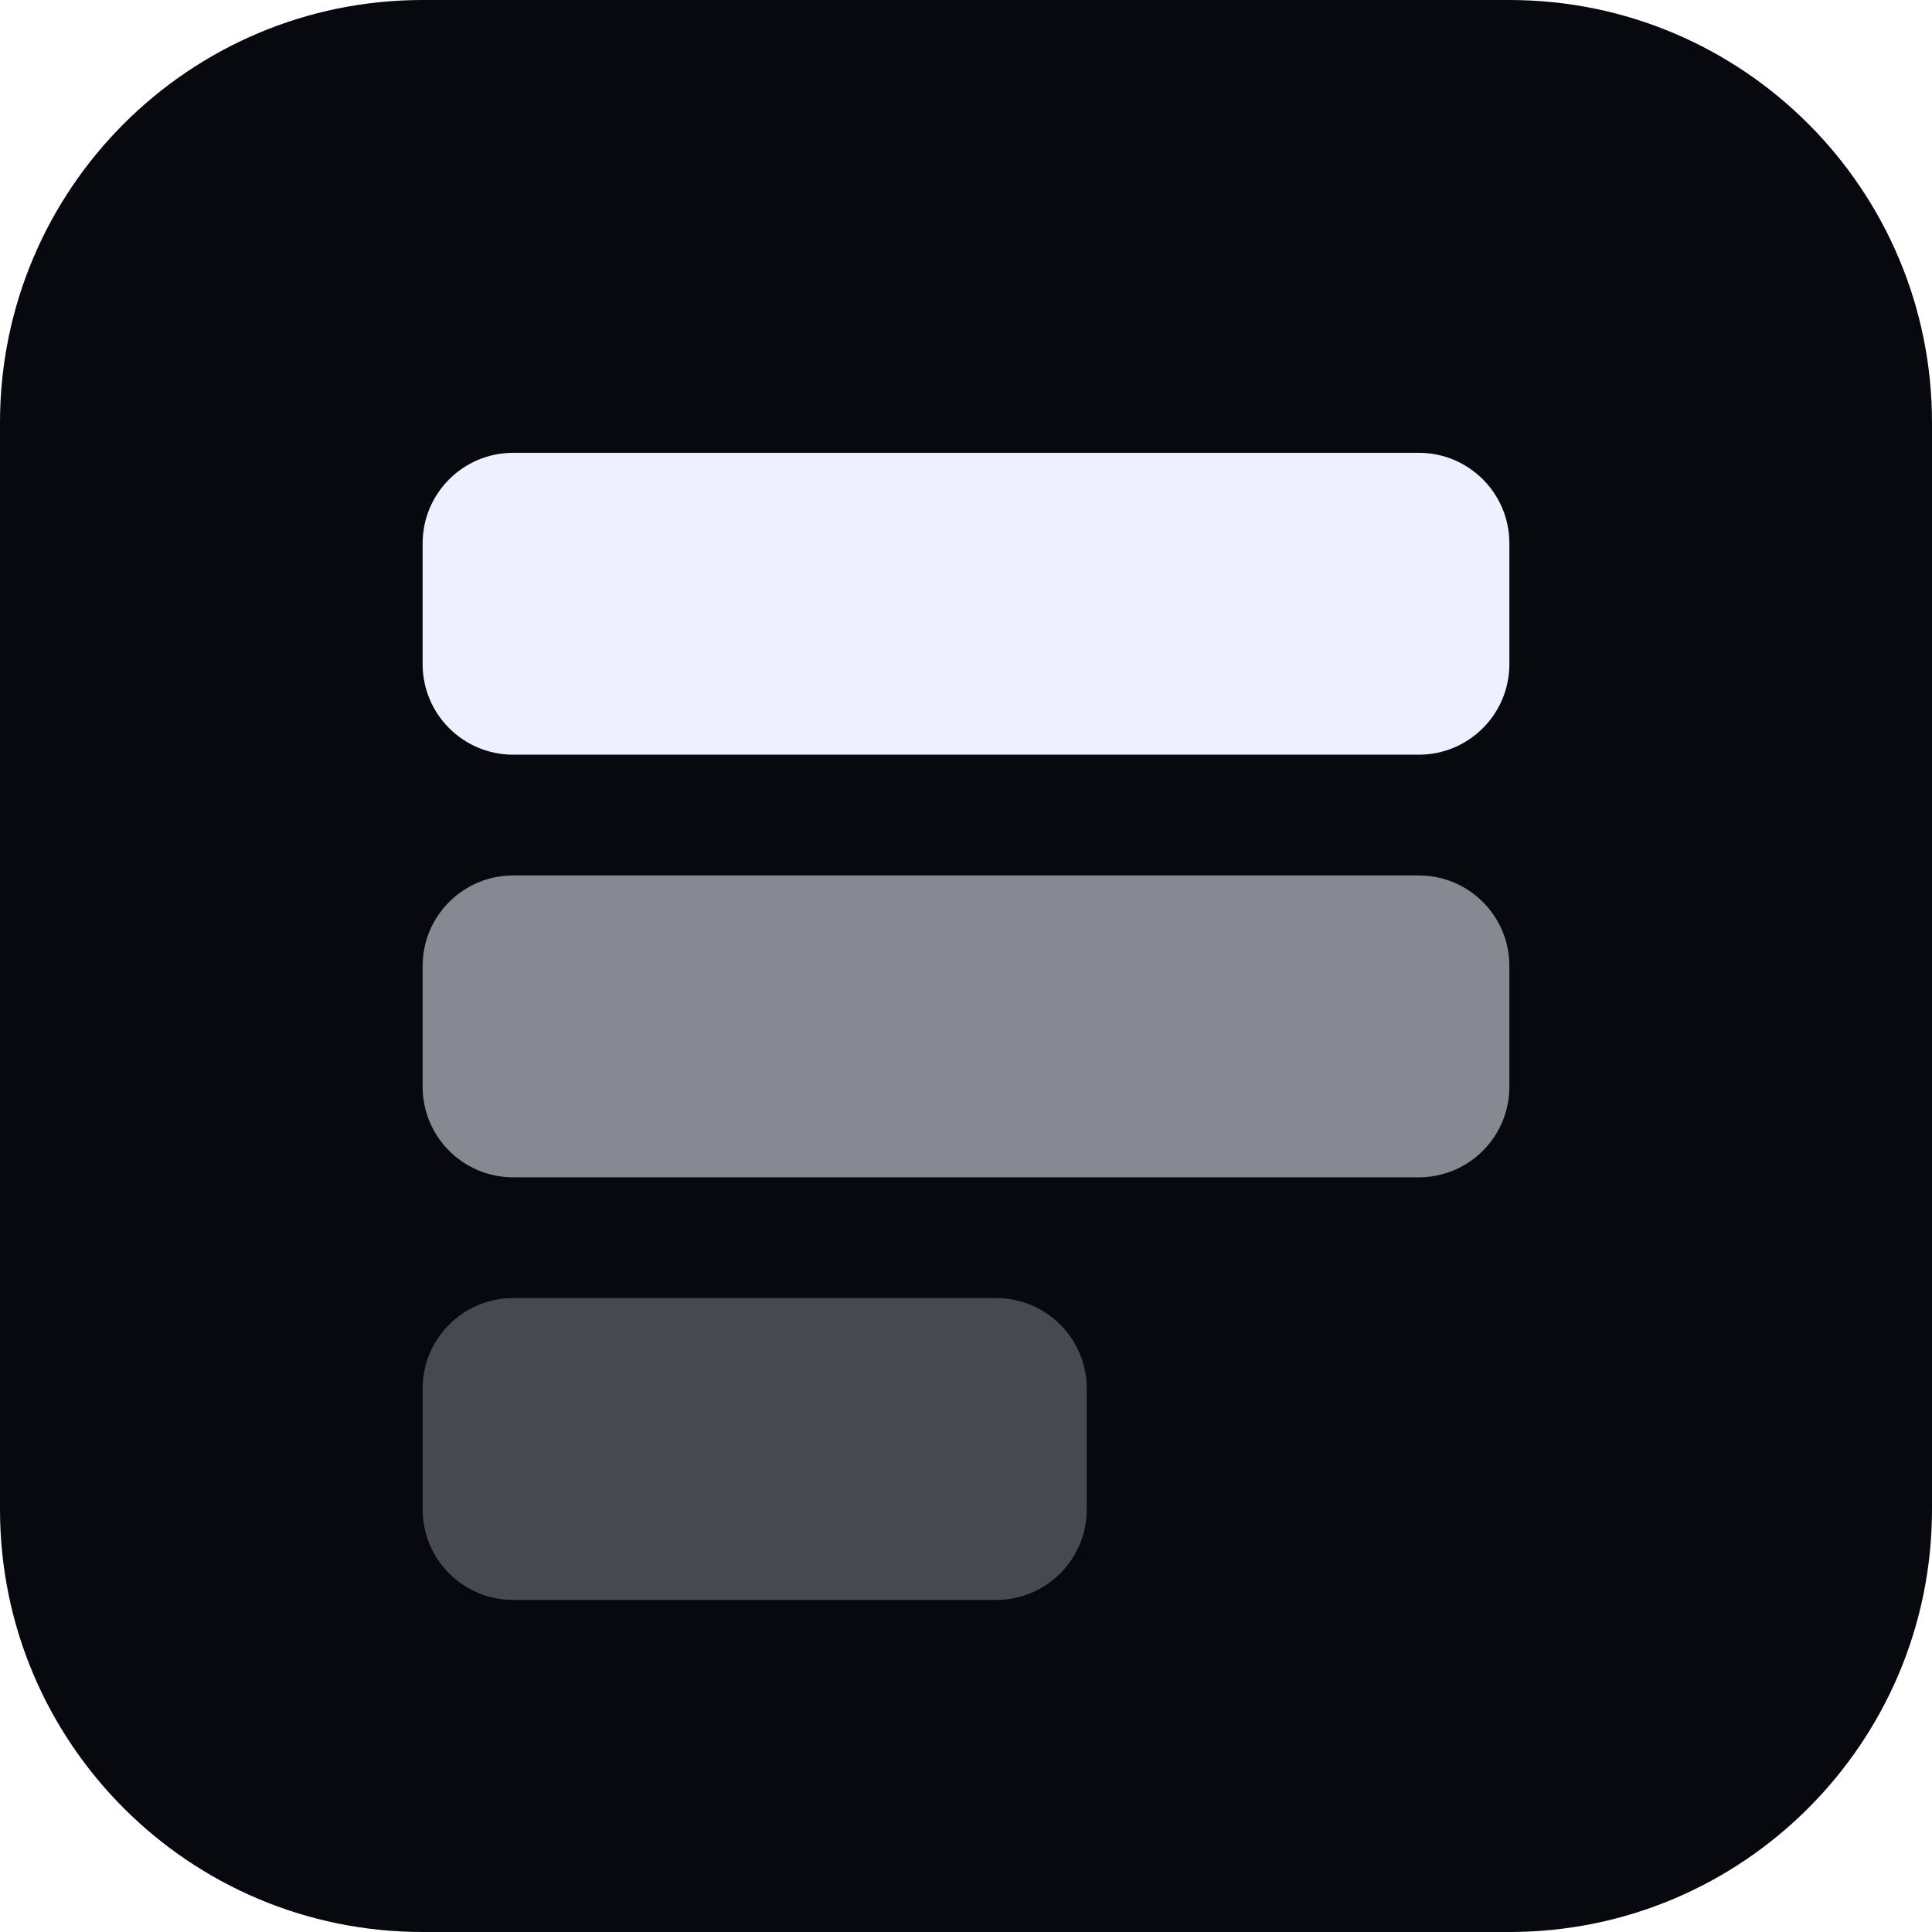
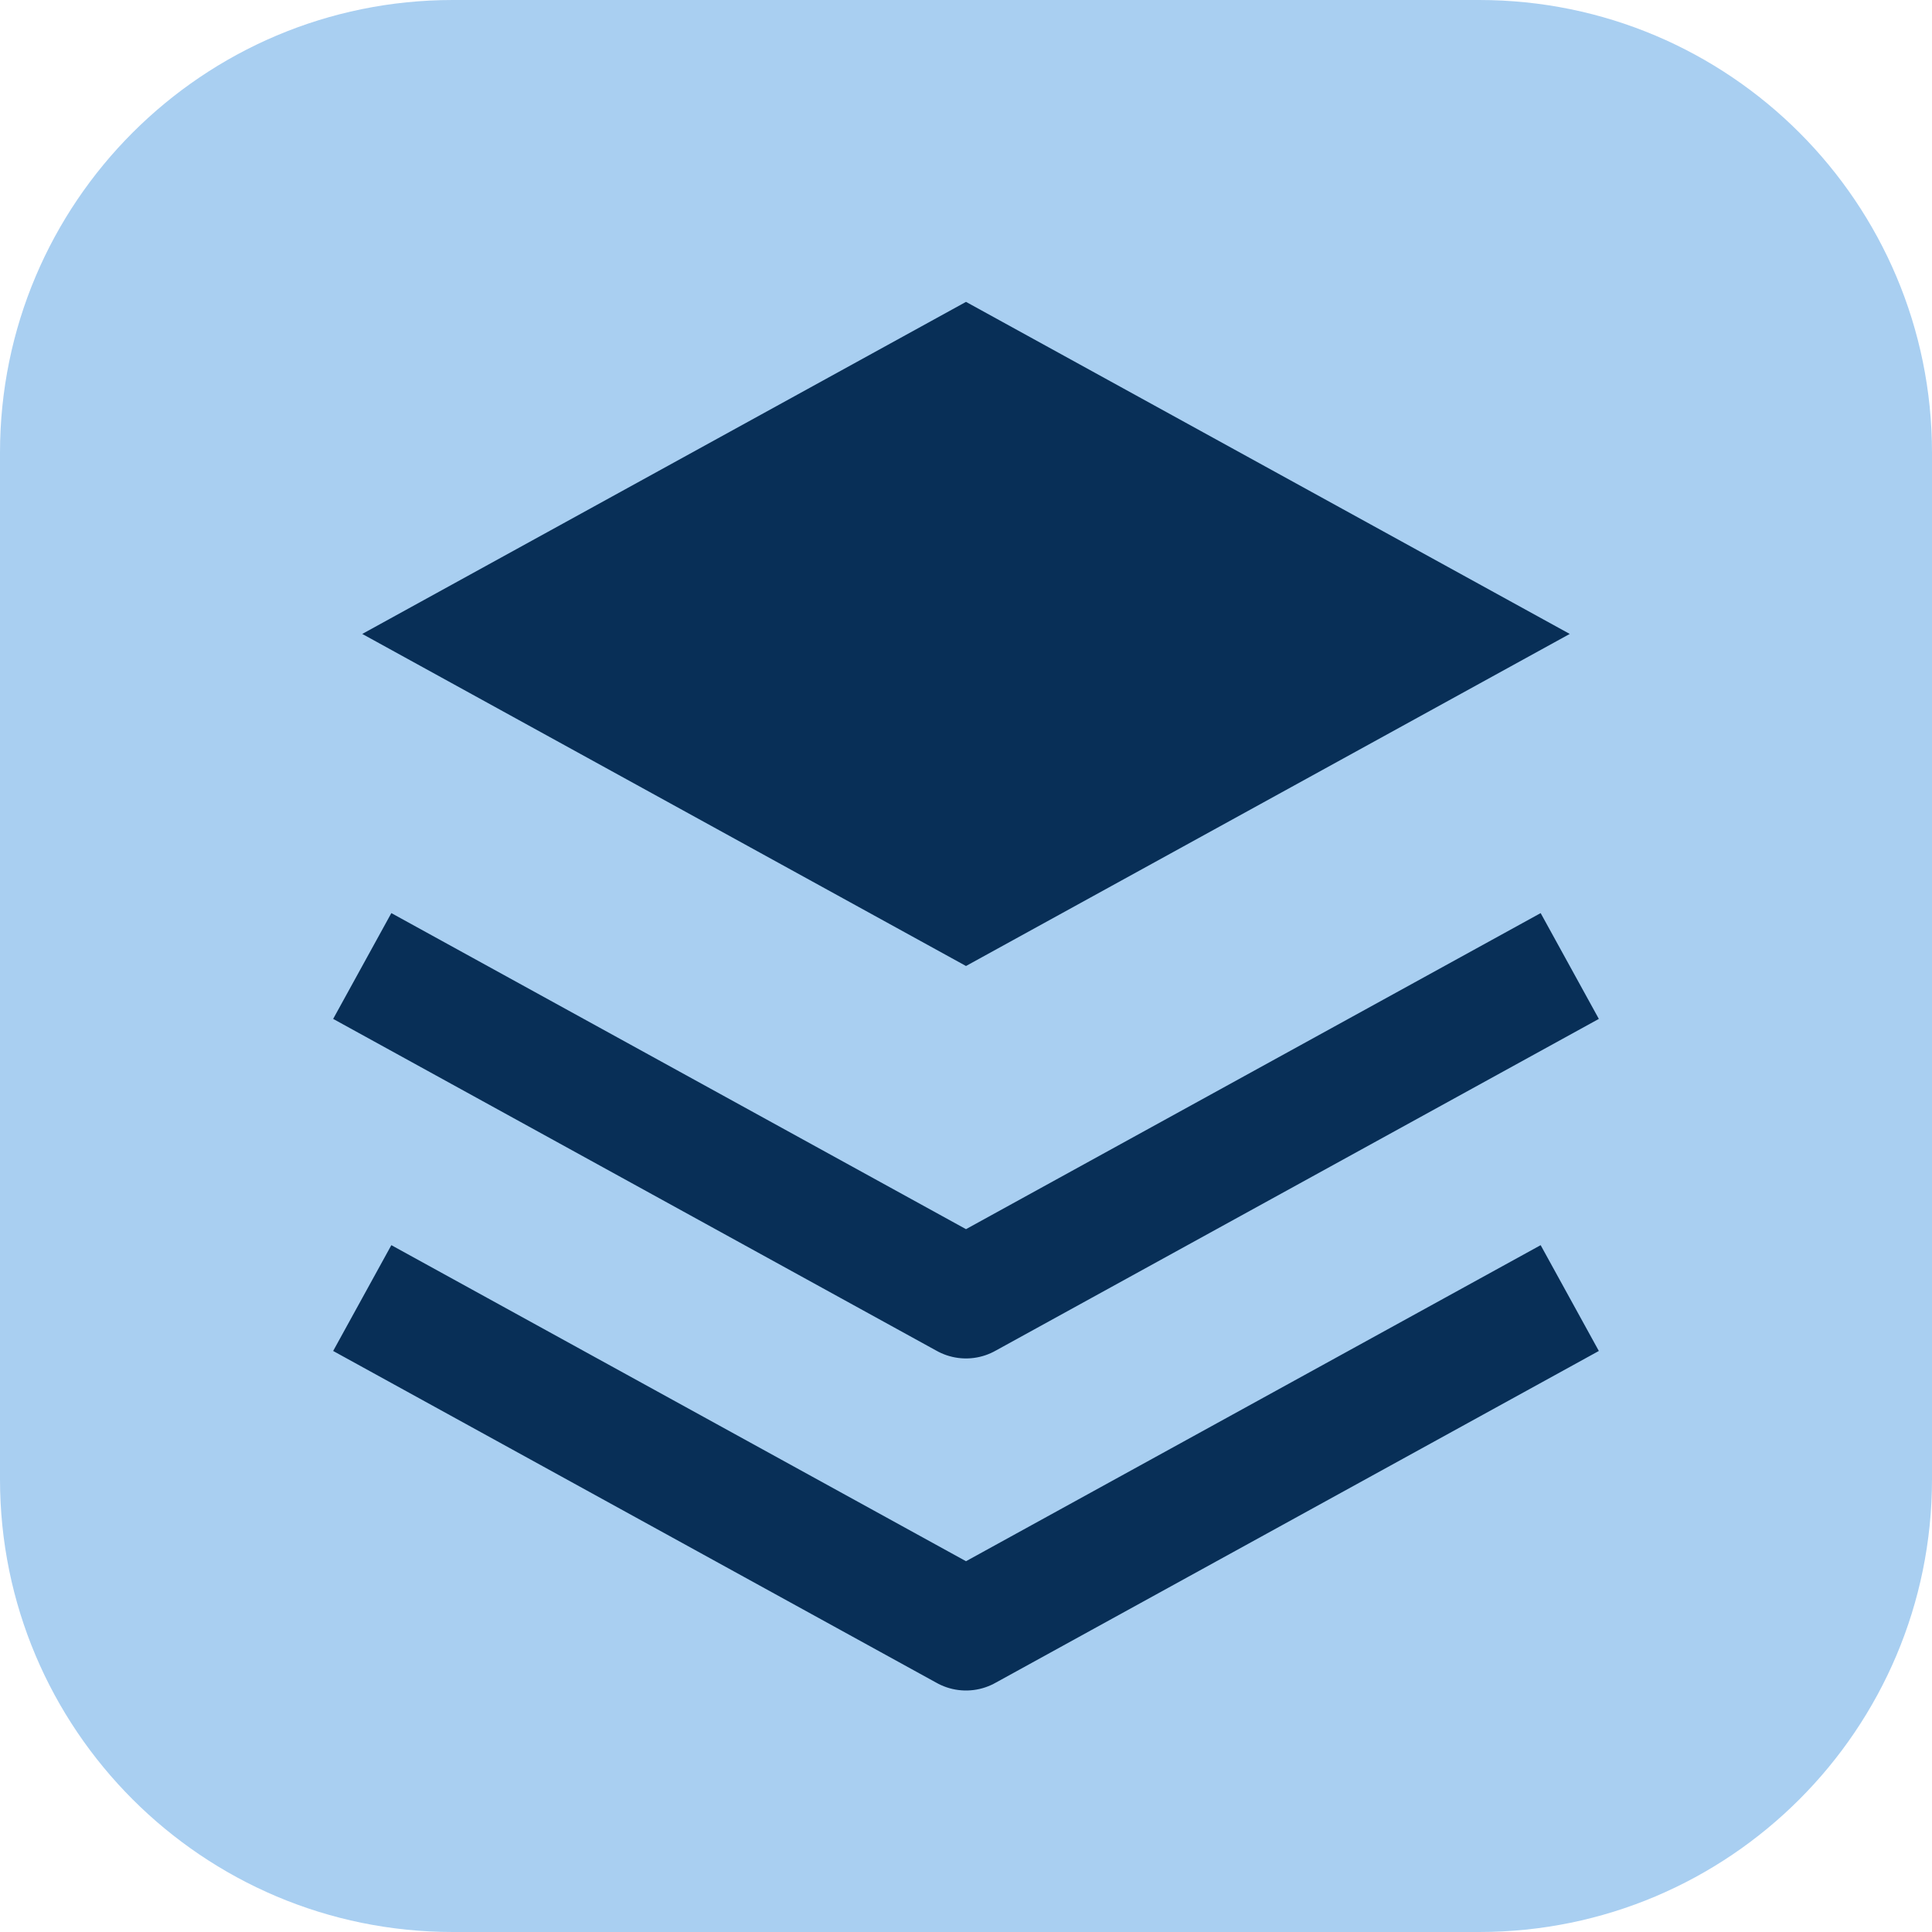
<svg xmlns="http://www.w3.org/2000/svg" viewBox="0 0 64 64">
-   <rect width="64" height="64" rx="14" fill="#07090E" />
-   <rect x="14" y="15" width="36" height="10" rx="3" fill="#EEF0FF" />
-   <rect x="14" y="29" width="36" height="10" rx="3" fill="#EEF0FF" opacity="0.55" />
-   <rect x="14" y="43" width="22" height="10" rx="3" fill="#EEF0FF" opacity="0.28" />
+   <rect width="64" height="64" rx="15" fill="#A9CFF1" />
+   <path d="m32 10 20 11-20 11-20-11 20-11Z" fill="#082F57" />
+   <path d="m12 32 20 11 20-11M12 43l20 11 20-11" fill="none" stroke="#082F57" stroke-width="4" stroke-linejoin="round" />
</svg>
